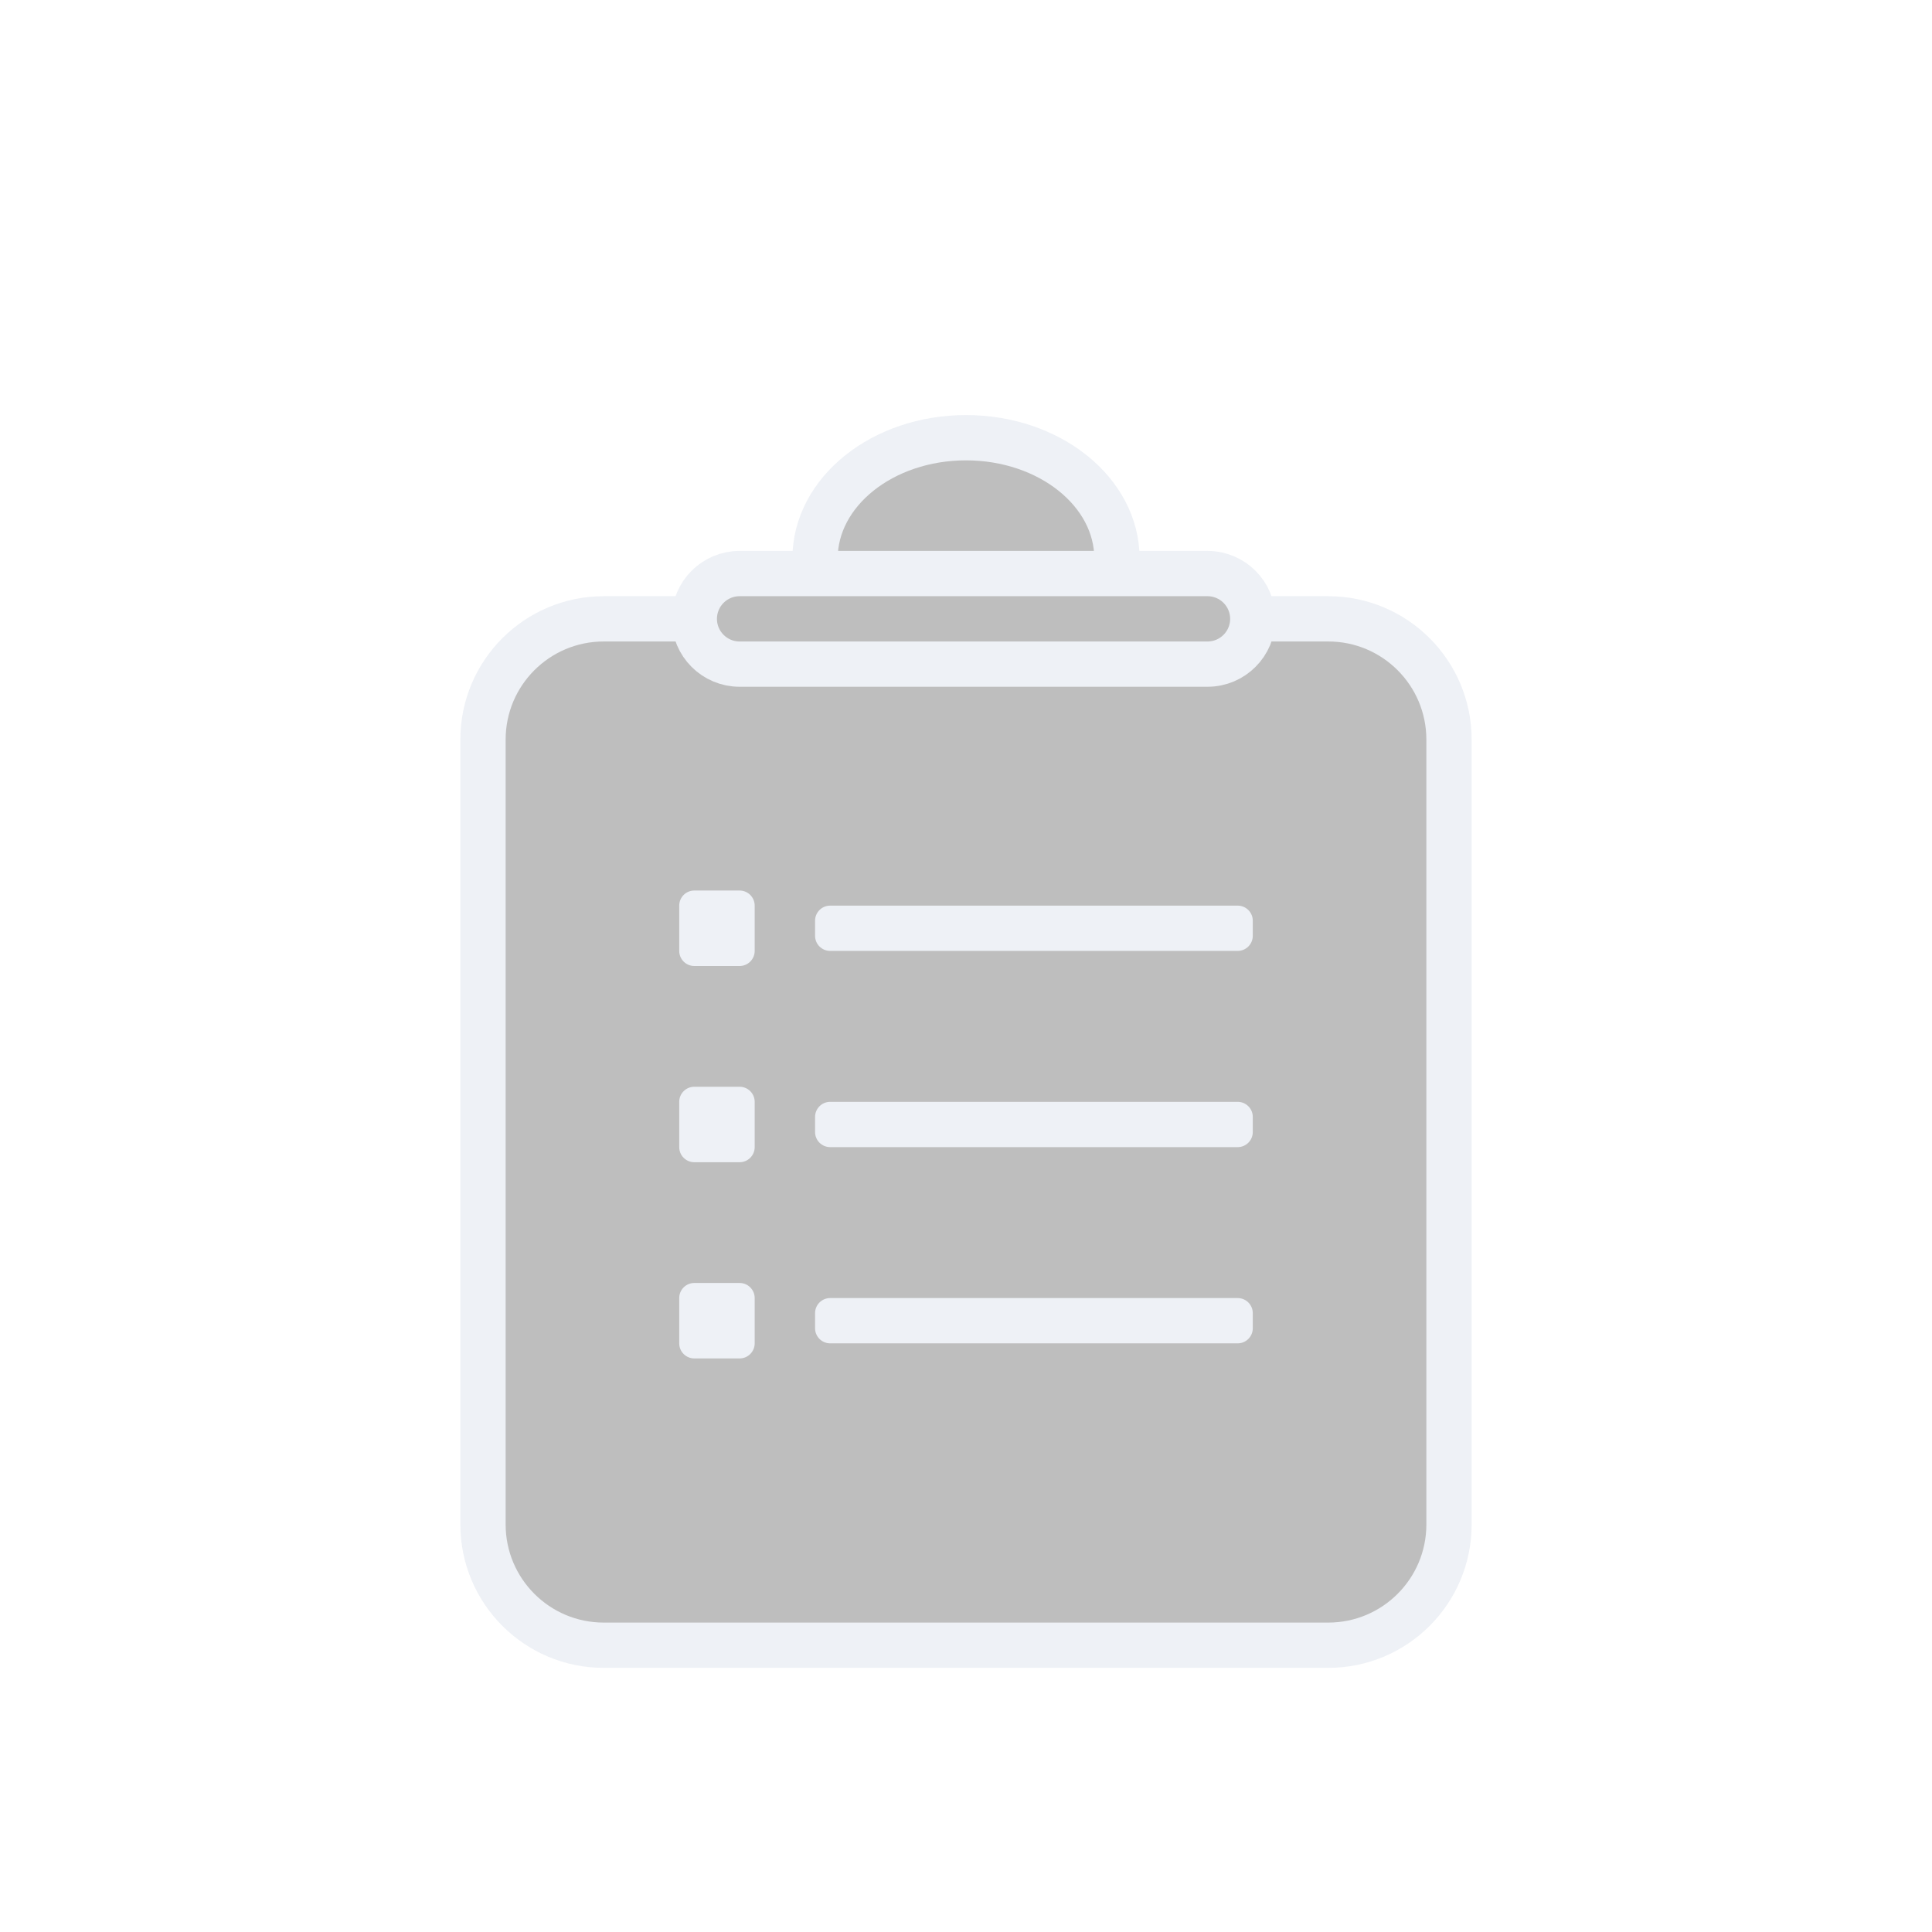
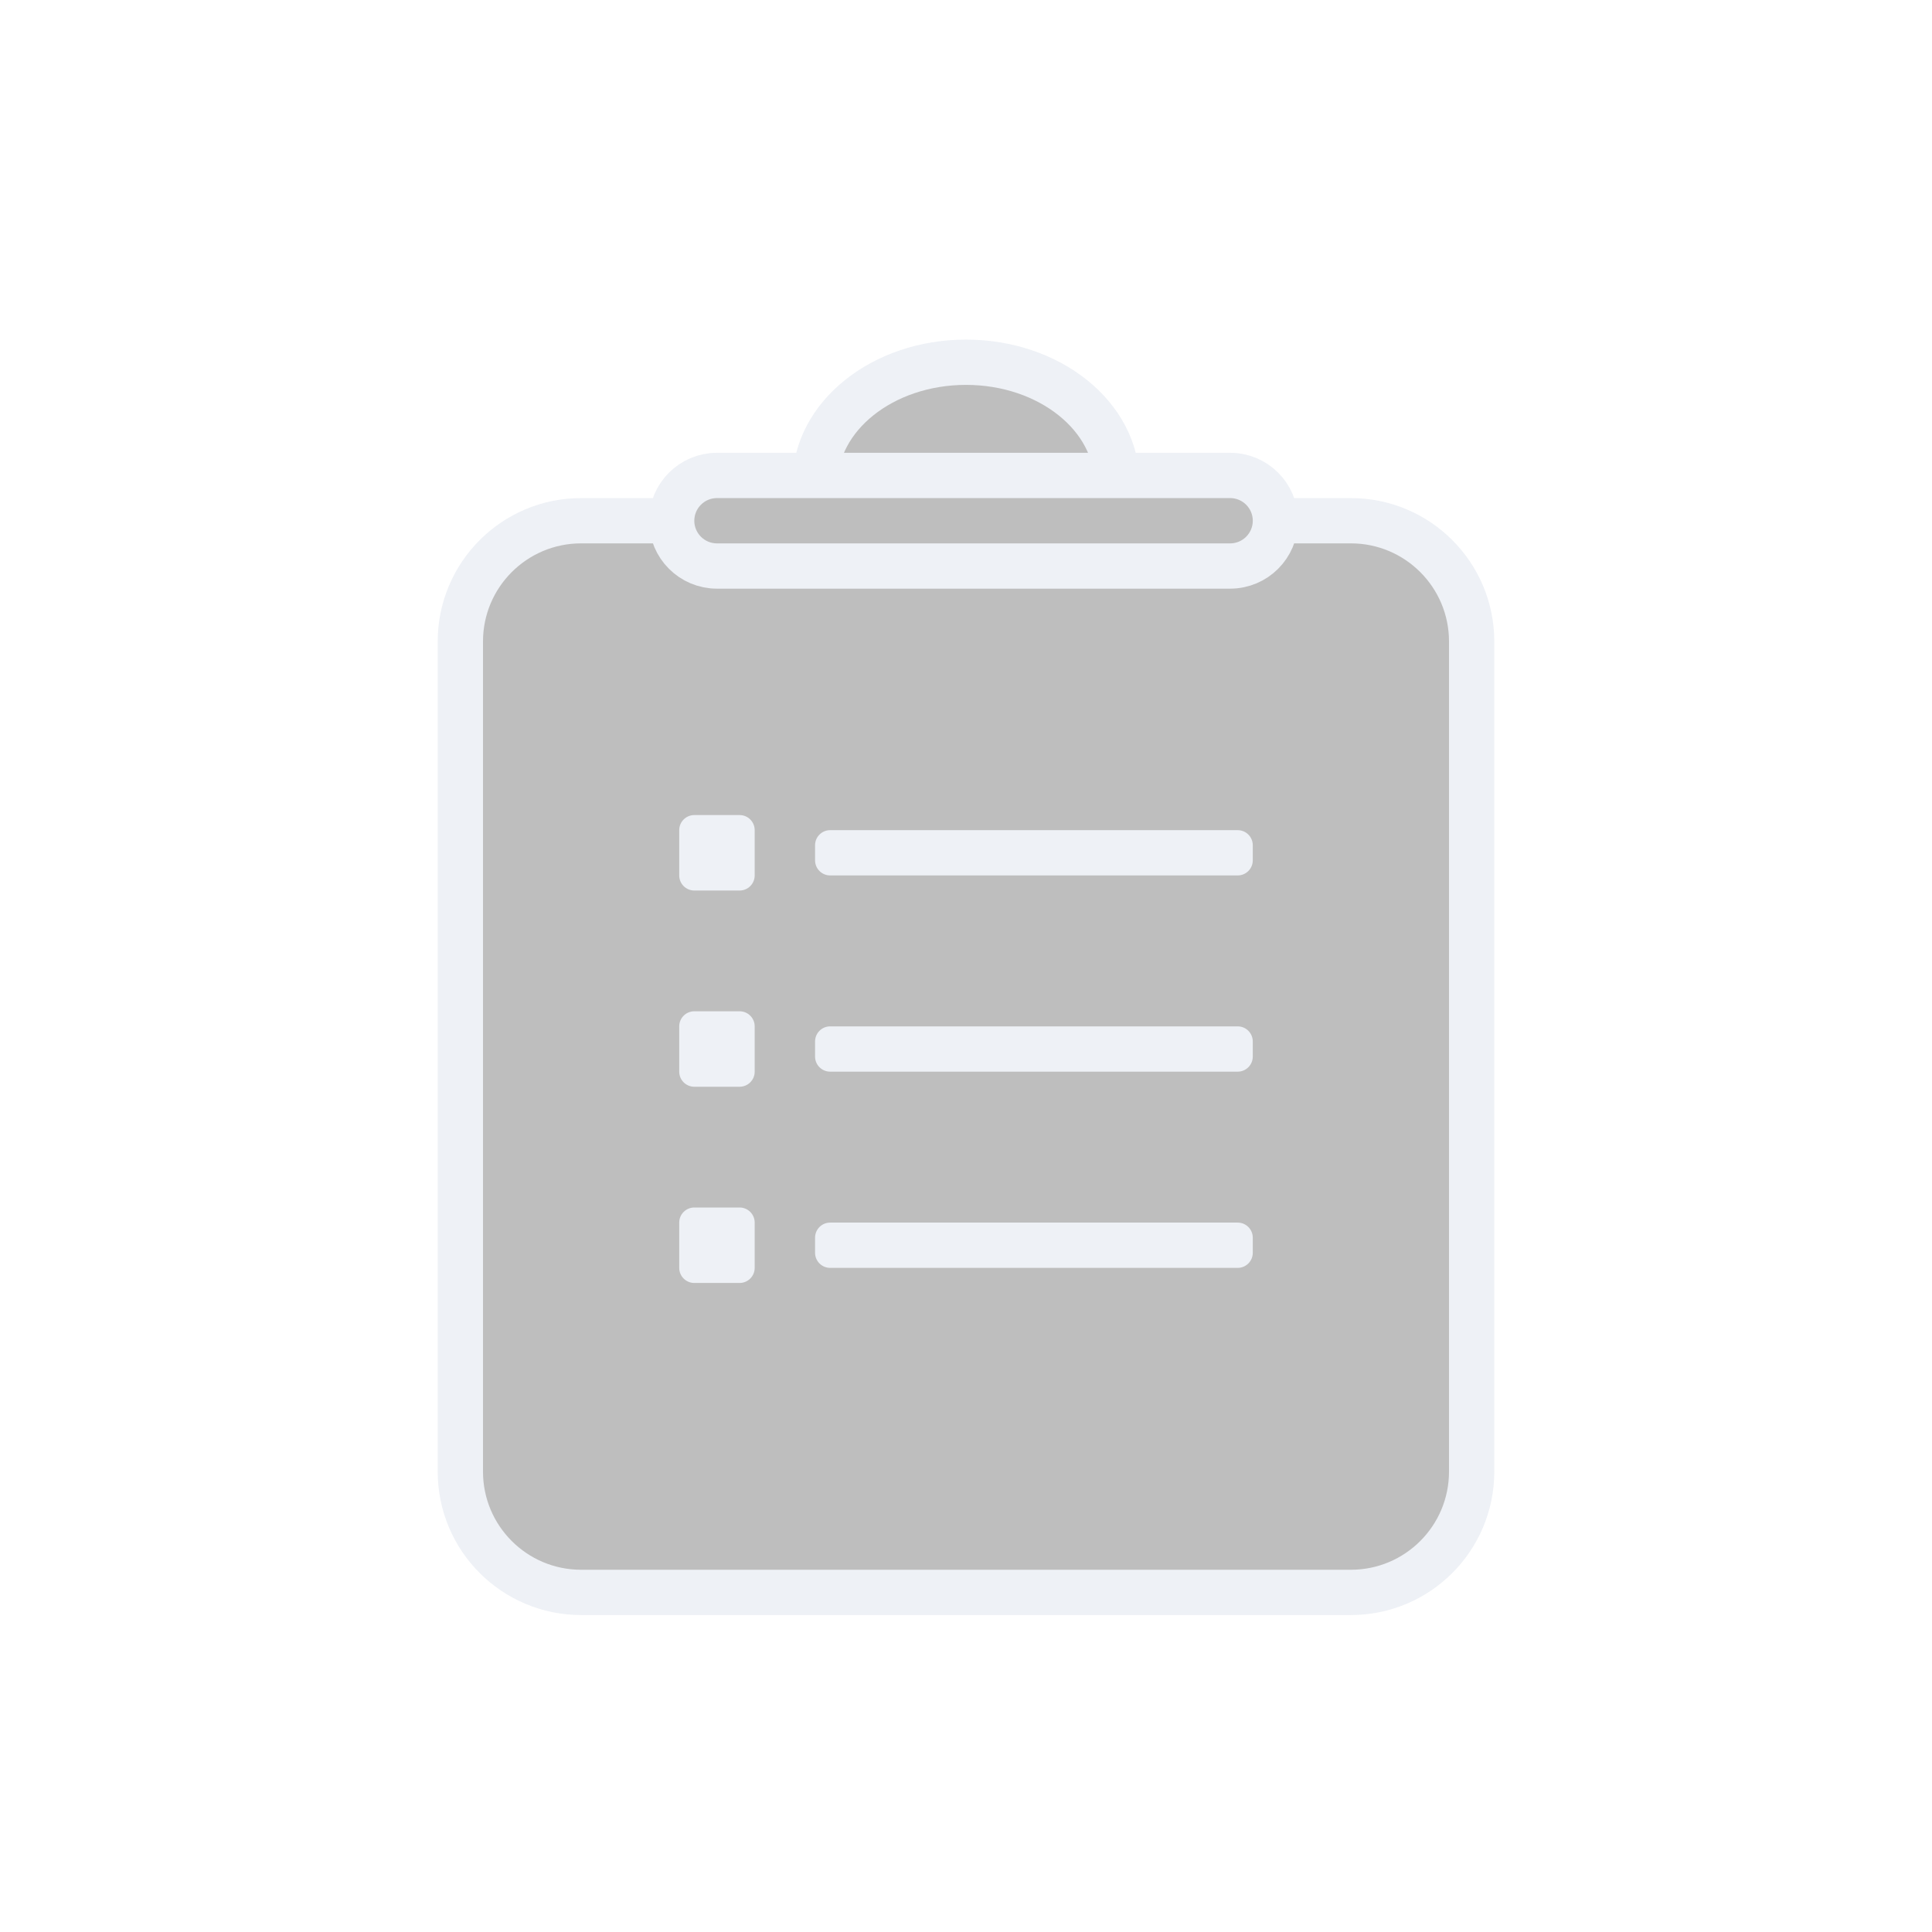
<svg xmlns="http://www.w3.org/2000/svg" width="128px" height="128px" viewBox="0 0 128 128" version="1.1">
-   <g id="深色" stroke="none" stroke-width="1" fill="none" fill-rule="evenodd" opacity="0.3">
-     <g id="语音记事本-首页" transform="translate(-897, -401)">
-       <g id="编组-2" transform="translate(897, 401)">
-         <ellipse id="椭圆形" stroke="#C5CFE0" stroke-width="3" fill="#252525" fill-rule="nonzero" stroke-linejoin="round" cx="64" cy="37" rx="10" ry="8" />
-         <rect id="矩形" stroke="#C5CFE0" stroke-width="3" fill="#252525" fill-rule="nonzero" stroke-linejoin="round" x="32" y="41" width="64" height="68" rx="8" />
-         <rect id="矩形" stroke="#C5CFE0" stroke-width="3" fill="#252525" fill-rule="nonzero" stroke-linejoin="round" x="46" y="38" width="37" height="6" rx="3" />
-         <g id="编组" transform="translate(45, 59)" fill="#C5CFE0">
-           <rect id="矩形" x="0" y="0" width="5" height="5" rx="1" />
-           <rect id="矩形备份" x="9" y="1" width="29" height="3" rx="1" />
-         </g>
-         <g id="编组备份" transform="translate(45, 72)" fill="#C5CFE0">
-           <rect id="矩形" x="0" y="0" width="5" height="5" rx="1" />
-           <rect id="矩形备份" x="9" y="1" width="29" height="3" rx="1" />
-         </g>
-         <g id="编组备份-2" transform="translate(45, 85)" fill="#C5CFE0">
-           <rect id="矩形" x="0" y="0" width="5" height="5" rx="1" />
-           <rect id="矩形备份" x="9" y="1" width="29" height="3" rx="1" />
+   <g id="深色新版本" stroke="none" stroke-width="1" fill="none" fill-rule="evenodd" opacity="0.3">
+     <g id="1-首次打开" transform="translate(-976, -406)">
+       <g id="编组-2" transform="translate(976, 406)">
+         <g id="编组-3" transform="translate(32, 24)">
+           <ellipse id="椭圆形" stroke="#C5CFE0" stroke-width="3" fill="#252525" cx="32" cy="8" rx="10" ry="8" />
+           <rect id="矩形" stroke="#C5CFE0" stroke-width="3" fill="#252525" x="-1.5" y="10.5" width="67" height="71" rx="8" />
+           <rect id="矩形" stroke="#C5CFE0" stroke-width="3" fill="#252525" x="12.5" y="7.5" width="40" height="6" rx="3" />
+           <g id="编组" transform="translate(13, 30)" fill="#C5CFE0">
+             <rect id="矩形" x="0" y="0" width="5" height="5" rx="1" />
+             <rect id="矩形备份" x="9" y="1" width="29" height="3" rx="1" />
+           </g>
+           <g id="编组备份" transform="translate(13, 43)" fill="#C5CFE0">
+             <rect id="矩形" x="0" y="0" width="5" height="5" rx="1" />
+             <rect id="矩形备份" x="9" y="1" width="29" height="3" rx="1" />
+           </g>
+           <g id="编组备份-2" transform="translate(13, 56)" fill="#C5CFE0">
+             <rect id="矩形" x="0" y="0" width="5" height="5" rx="1" />
+             <rect id="矩形备份" x="9" y="1" width="29" height="3" rx="1" />
+           </g>
        </g>
      </g>
    </g>
  </g>
</svg>
